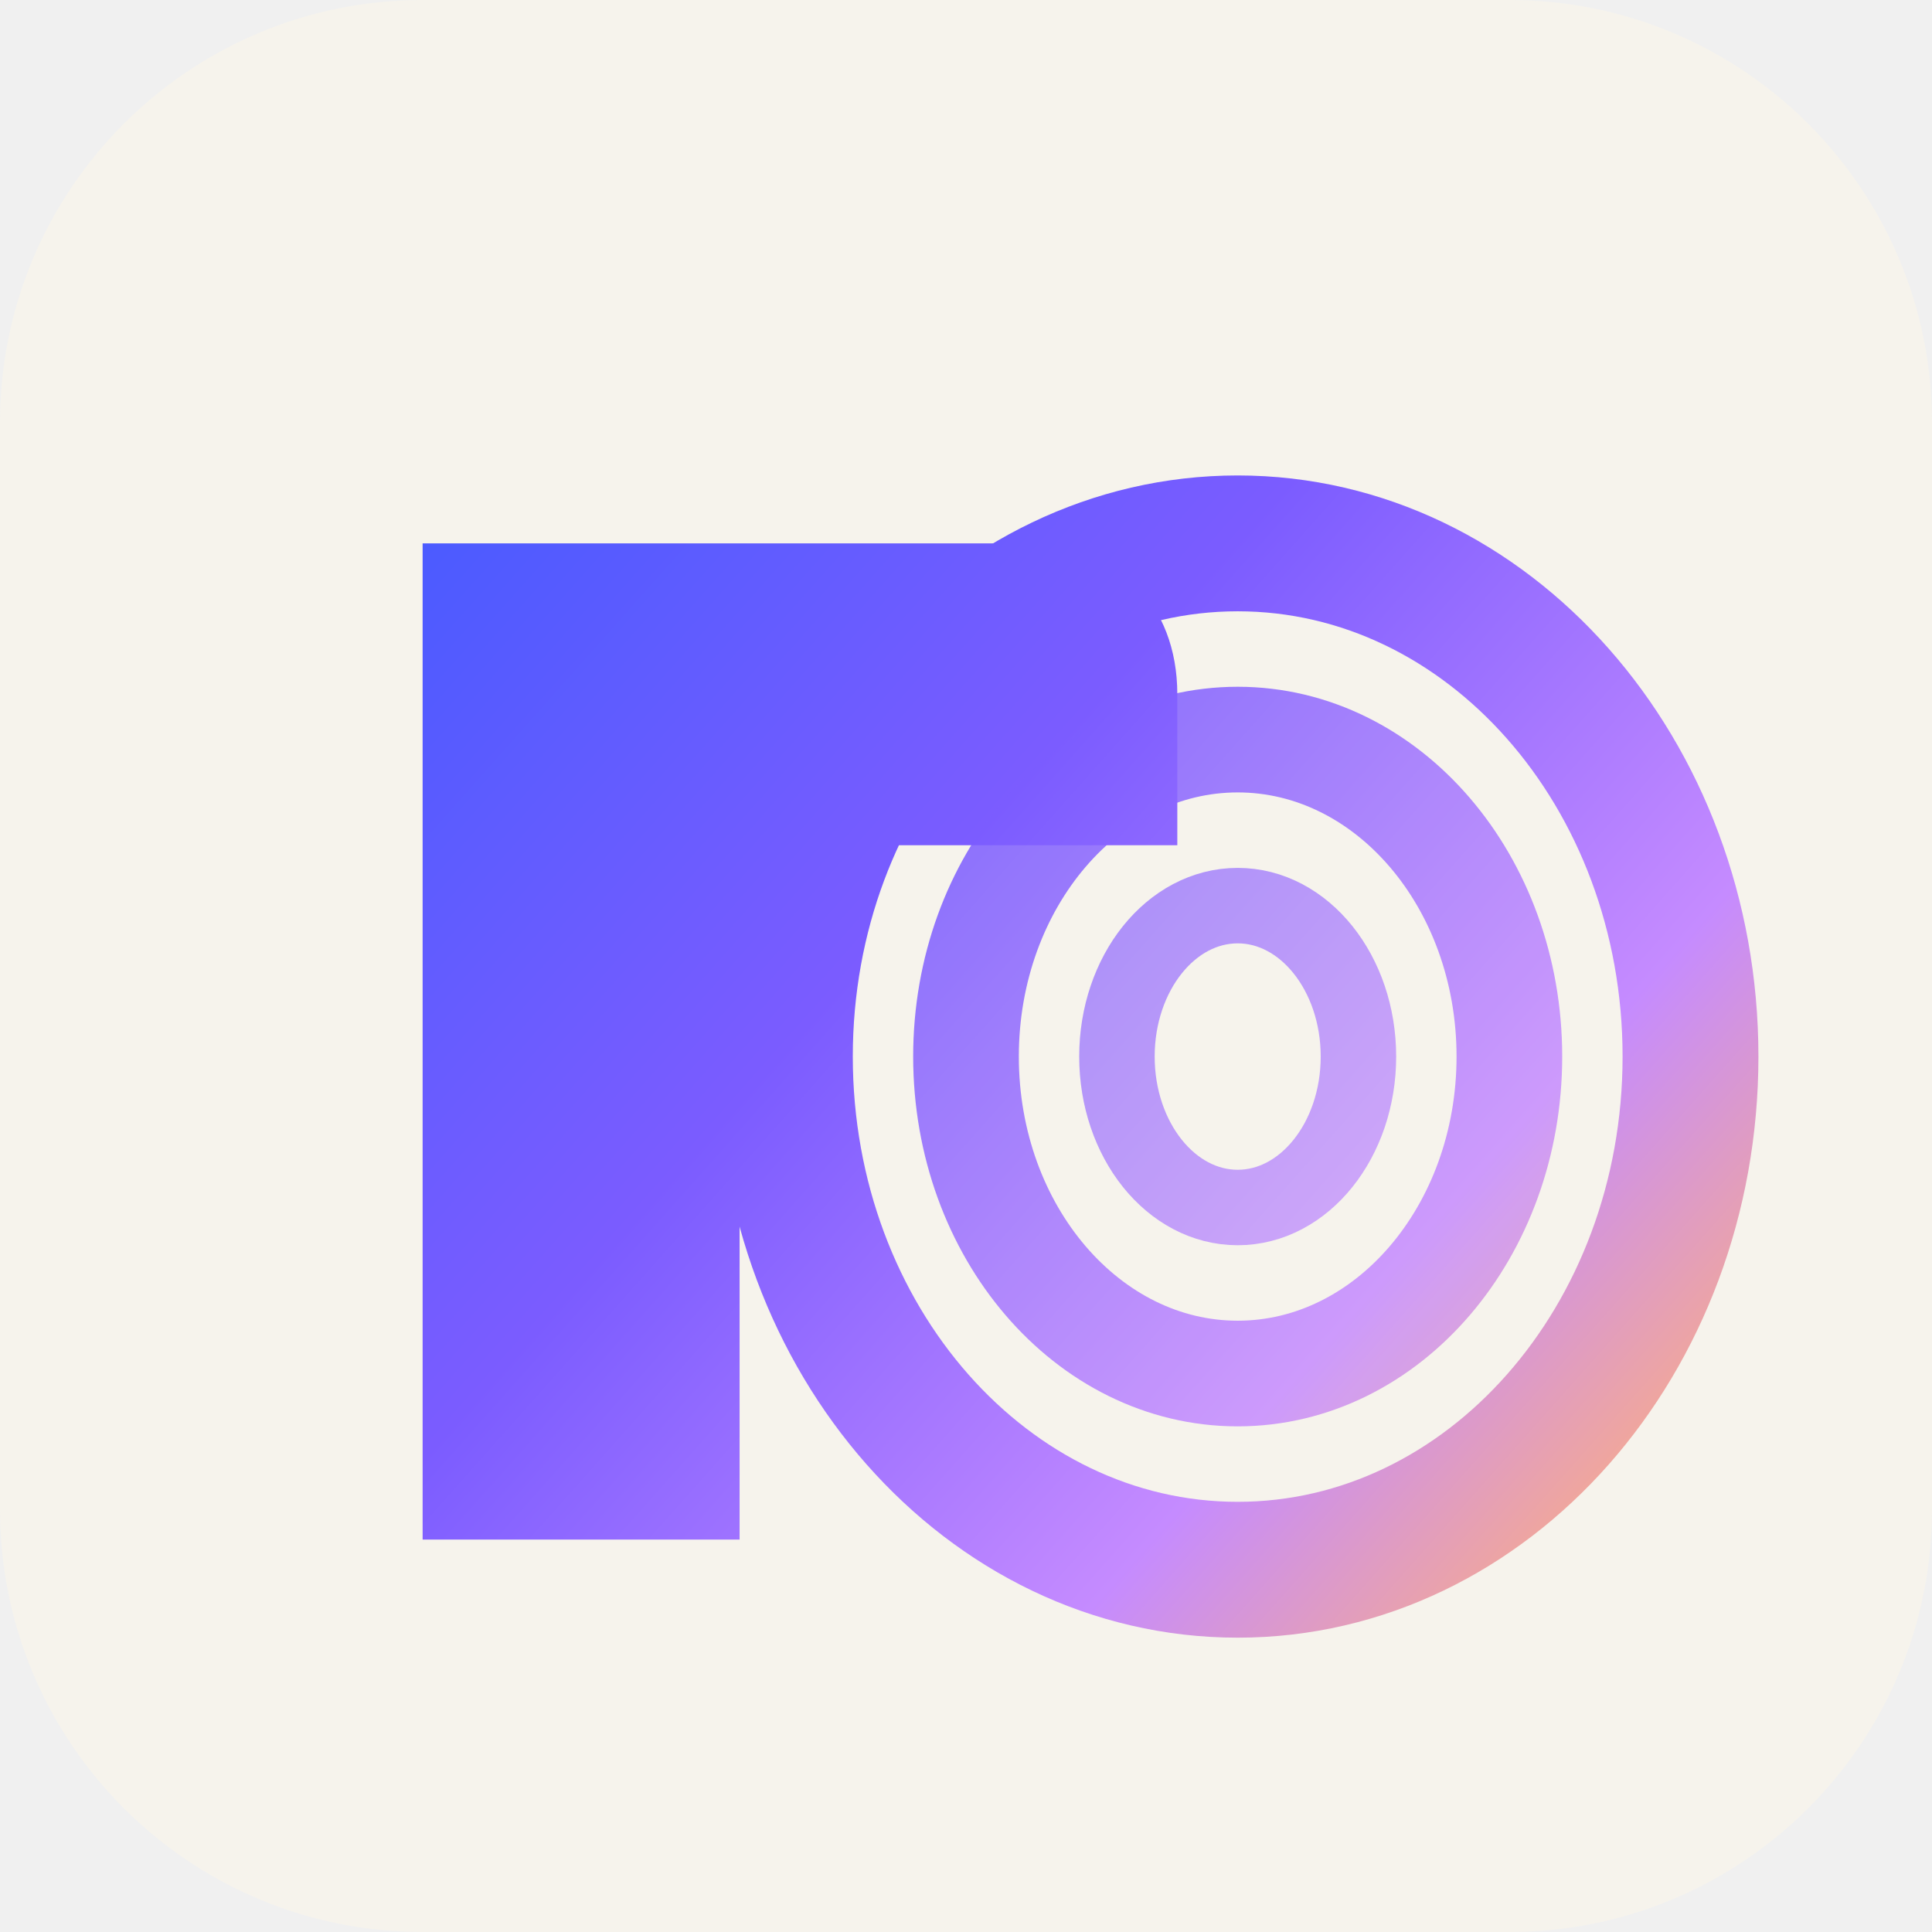
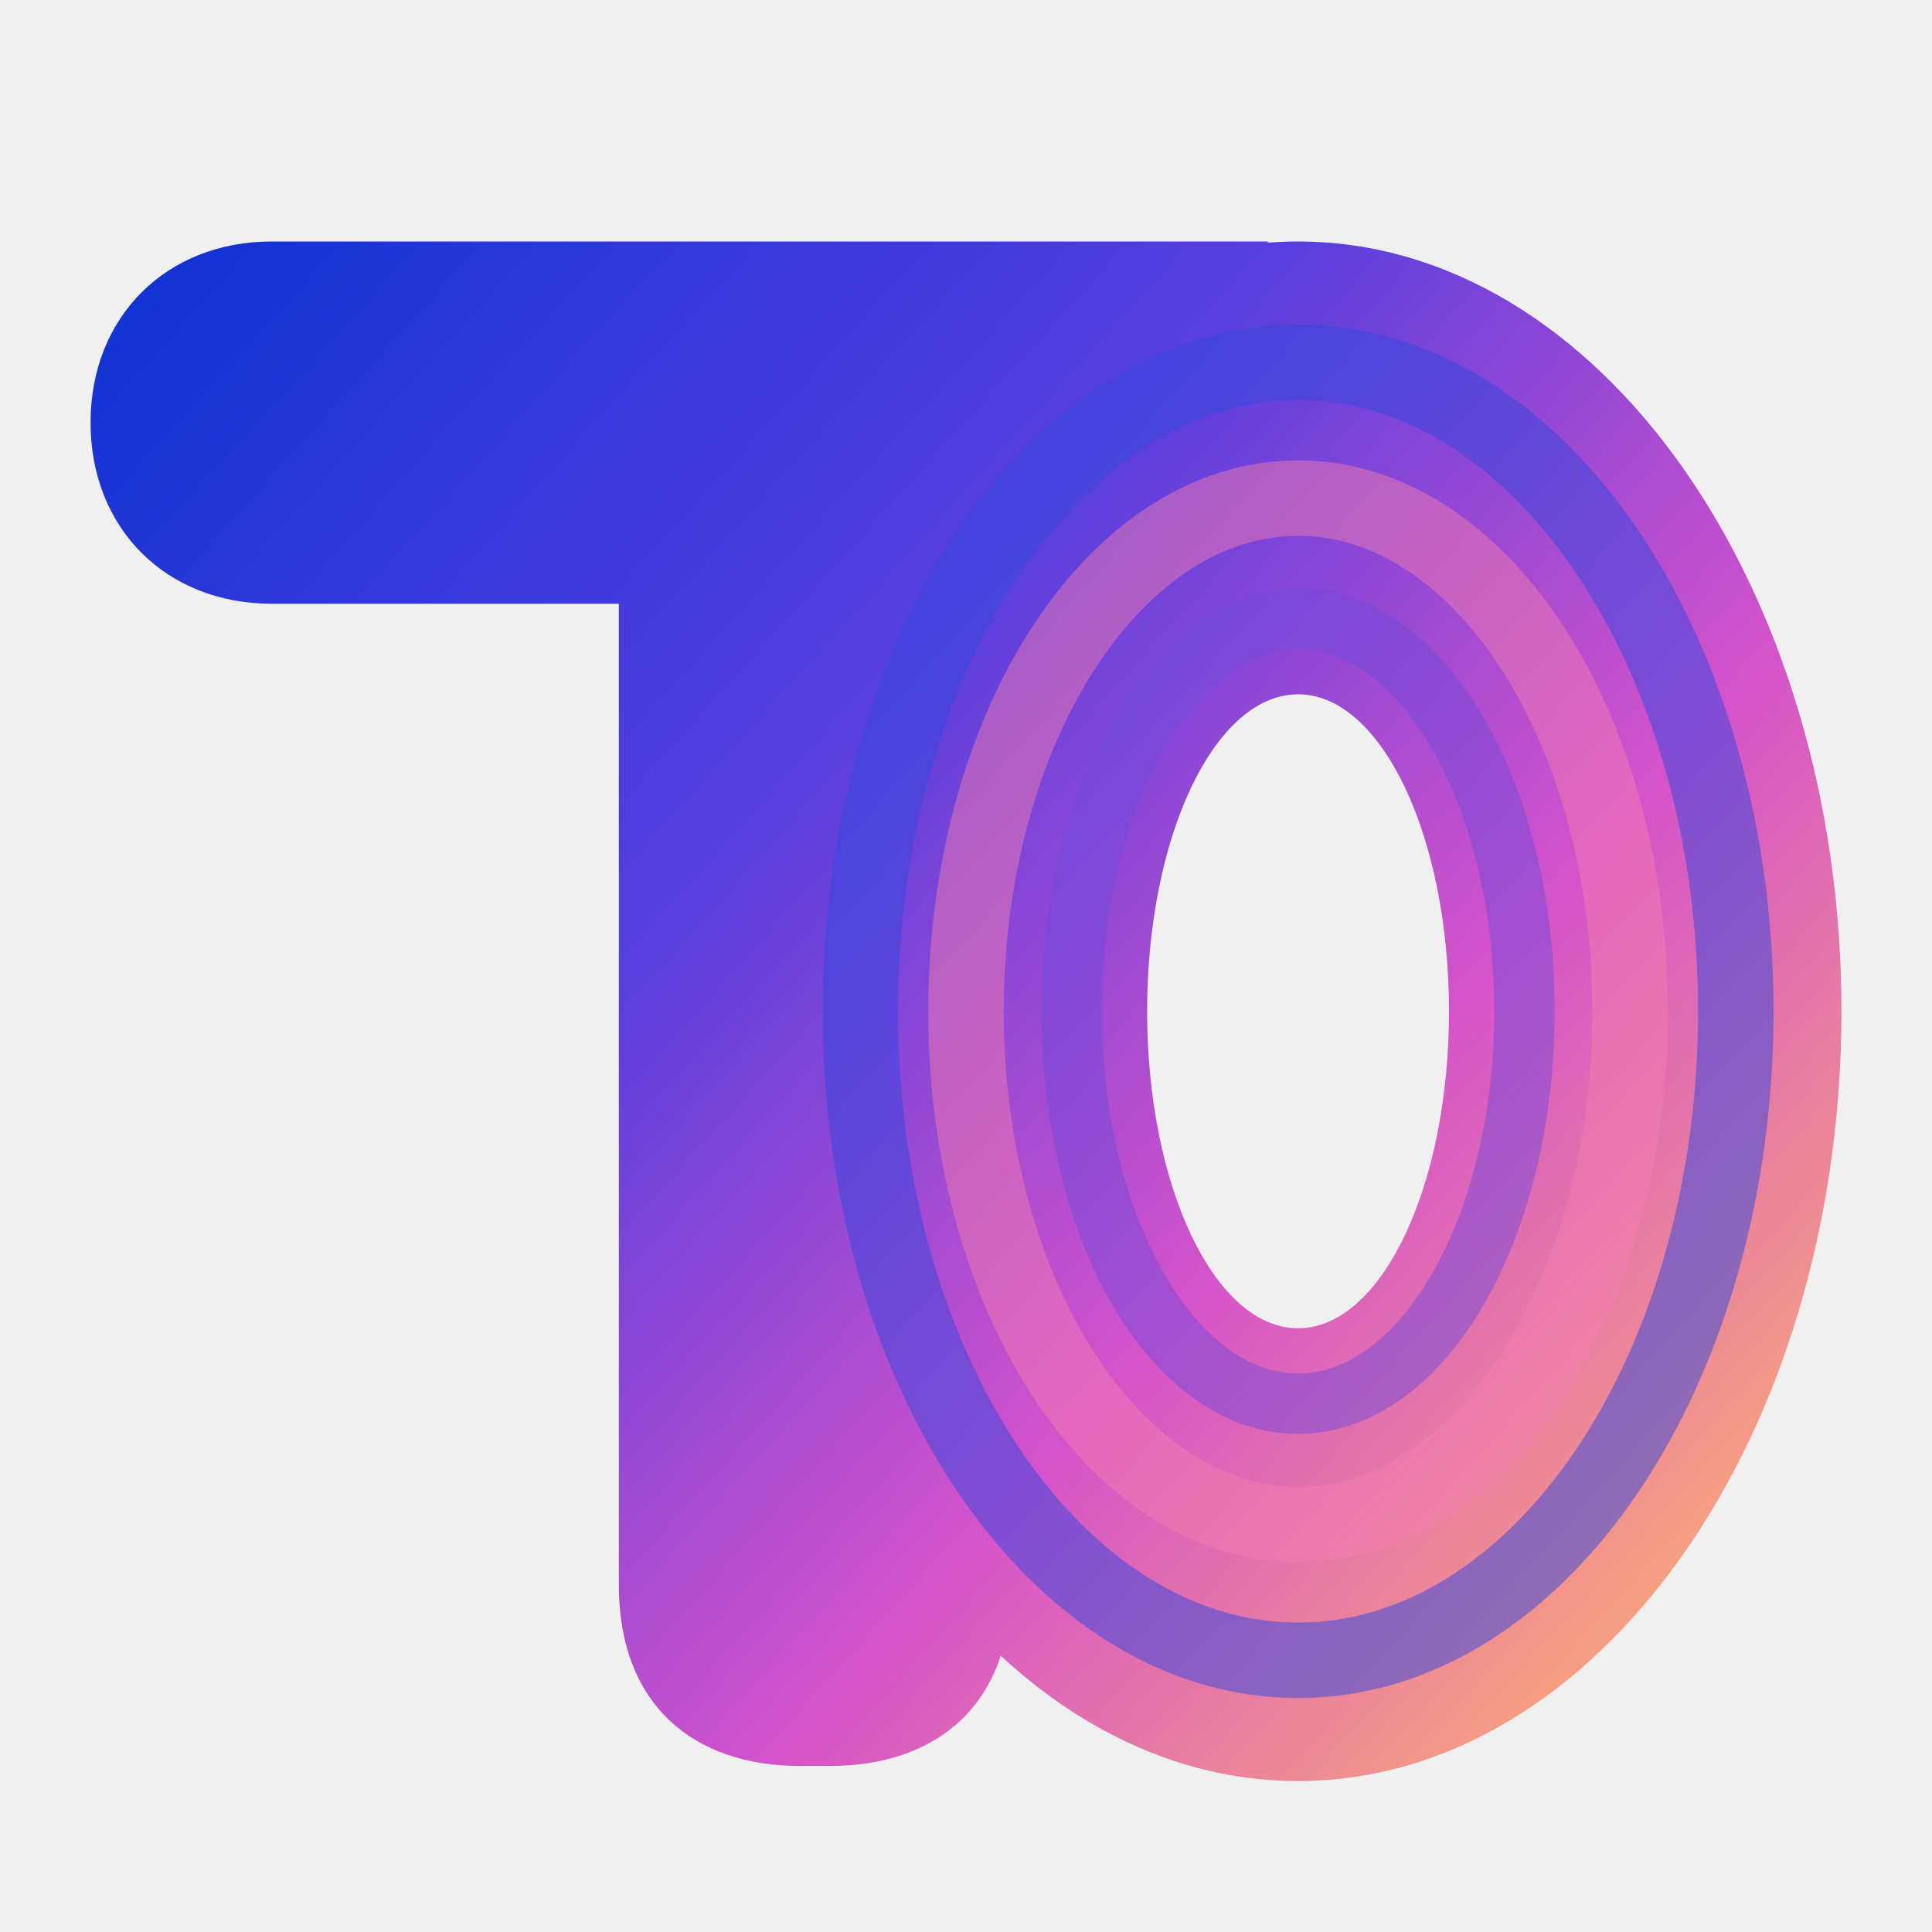
<svg xmlns="http://www.w3.org/2000/svg" viewBox="0 0 128 128" fill="none">
  <defs>
-     <linearGradient id="g" x1="20" y1="24" x2="110" y2="104" gradientUnits="userSpaceOnUse">
-       <stop stop-color="#3B5BFF" />
-       <stop offset="0.45" stop-color="#7B5CFF" />
-       <stop offset="0.78" stop-color="#C58BFF" />
-       <stop offset="1" stop-color="#FFB07A" />
+     <linearGradient id="tono-gradient" x1="12" y1="18" x2="116" y2="112" gradientUnits="userSpaceOnUse">
+       <stop stop-color="#1433D5" />
+       <stop offset="0.38" stop-color="#583EDE" />
+       <stop offset="0.68" stop-color="#D553CA" />
+       <stop offset="1" stop-color="#FFB26F" />
    </linearGradient>
+     <mask id="tono-cutout" maskUnits="userSpaceOnUse" x="0" y="0" width="128" height="128">
+       <rect width="128" height="128" fill="white" />
+       <ellipse cx="86" cy="67" rx="10" ry="21" fill="black" />
+     </mask>
  </defs>
-   <rect width="128" height="128" rx="28" fill="#F6F3EC" />
-   <path d="M28 36h40c6 0 10 4 10 10v10H56c-4 0-7 3-7 7v39H28V36z" fill="url(#g)" />
-   <ellipse cx="82" cy="70" rx="30" ry="34" stroke="url(#g)" stroke-width="9" fill="none" />
-   <ellipse cx="82" cy="70" rx="18" ry="21" stroke="url(#g)" stroke-width="7" fill="none" opacity="0.85" />
-   <ellipse cx="82" cy="70" rx="8" ry="10" stroke="url(#g)" stroke-width="5" fill="none" opacity="0.7" />
+   <g mask="url(#tono-cutout)">
+     <path d="M18 16h66v24H67v65c0 8-5 12-12 12h-2c-7 0-12-4-12-12V40H18C11 40 6 35 6 28s5-12 12-12z" fill="url(#tono-gradient)" />
+     <ellipse cx="86" cy="67" rx="36" ry="51" fill="url(#tono-gradient)" />
+     <ellipse cx="86" cy="67" rx="29" ry="43" stroke="#3447DE" stroke-opacity="0.52" stroke-width="5" />
+     <ellipse cx="86" cy="67" rx="22" ry="34" stroke="#F47DAF" stroke-opacity="0.48" stroke-width="5" />
+     <ellipse cx="86" cy="67" rx="15" ry="26" stroke="#7049D9" stroke-opacity="0.48" stroke-width="4" />
+   </g>
</svg>
